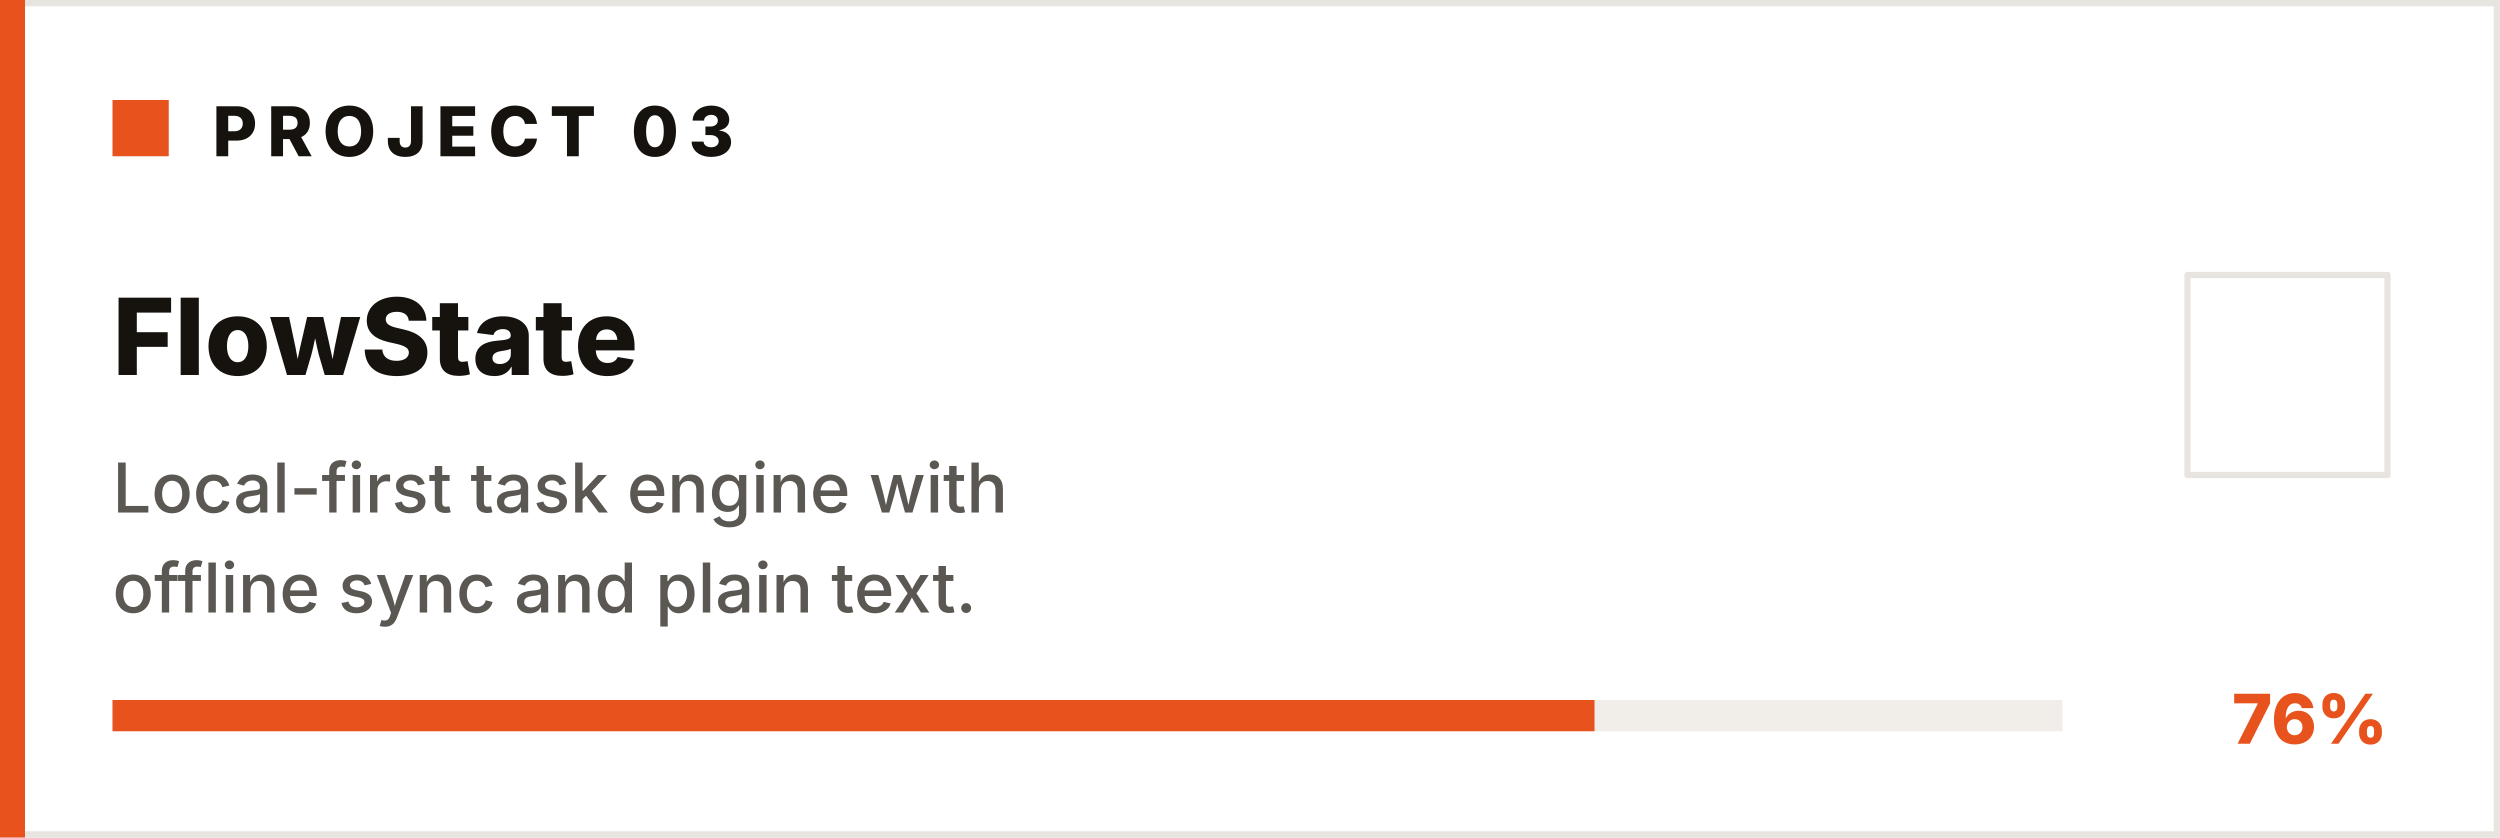
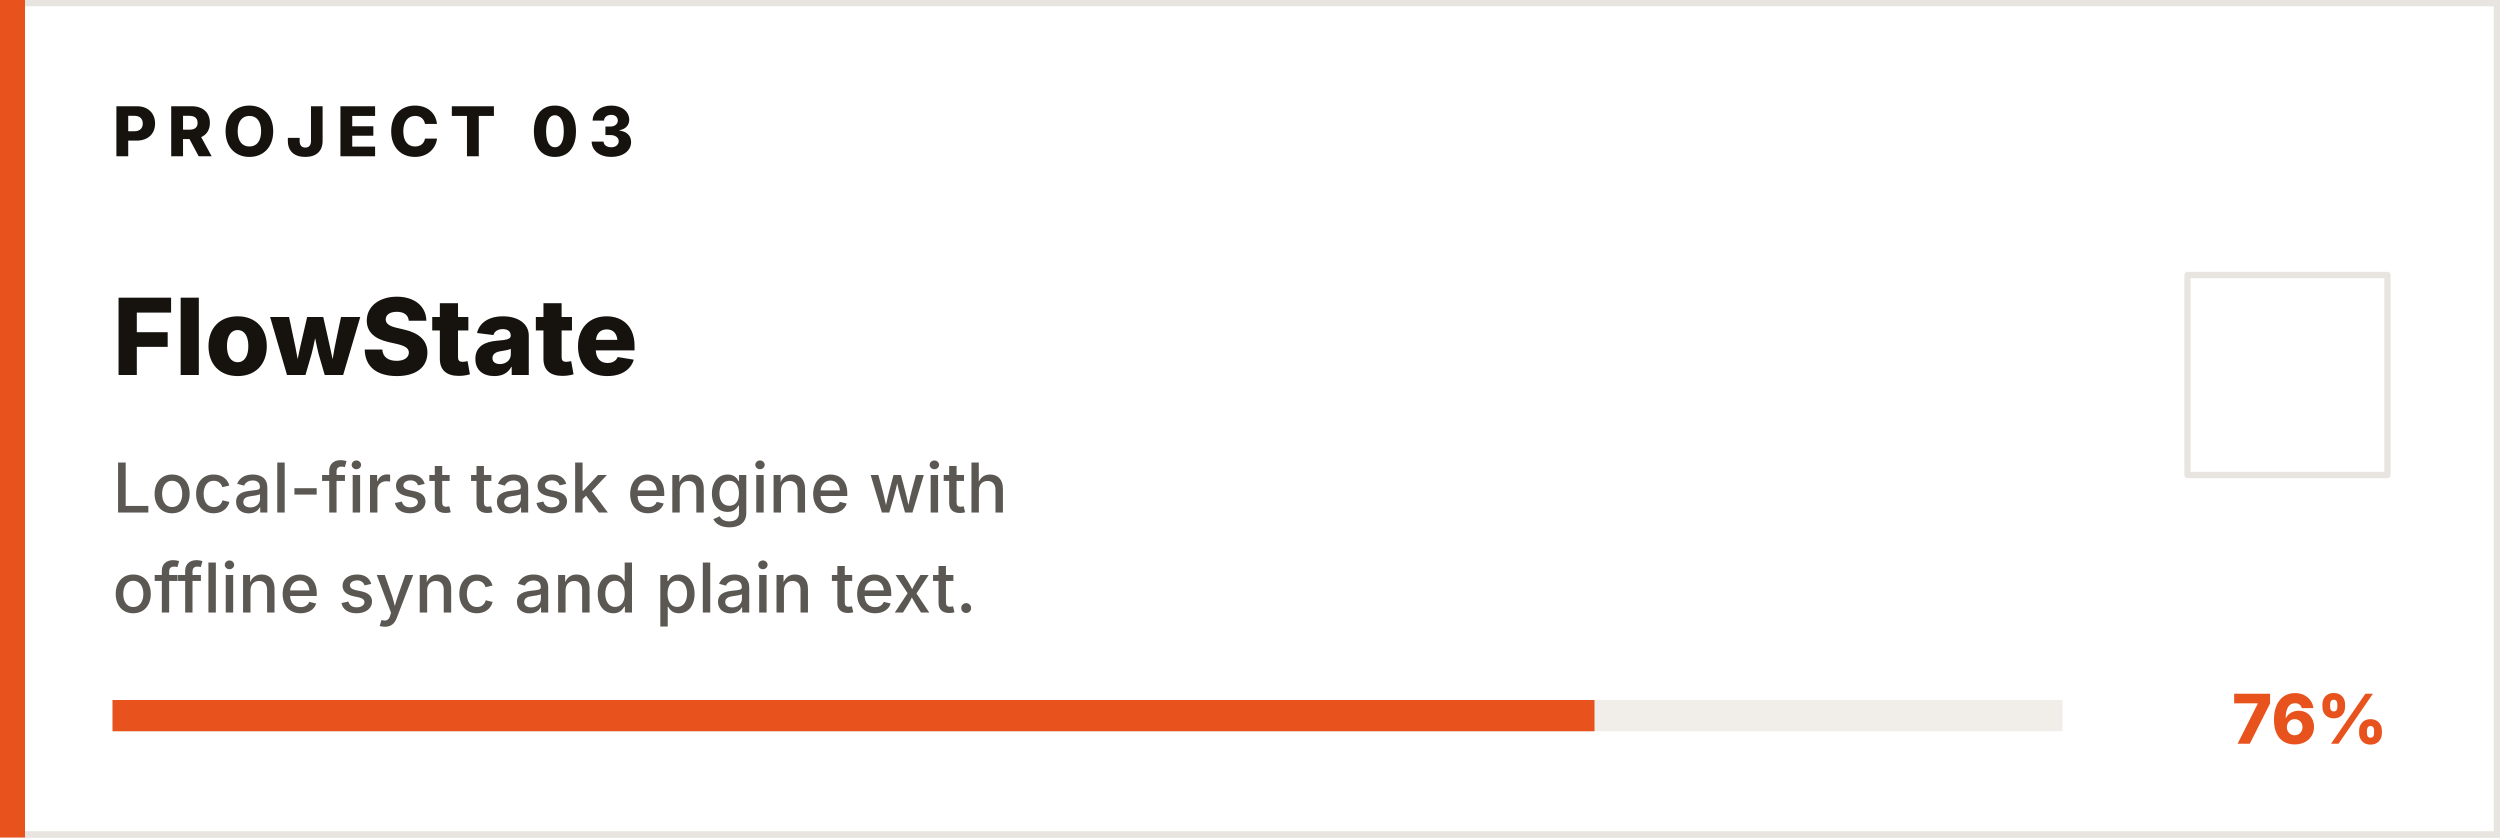
<svg xmlns="http://www.w3.org/2000/svg" width="400" height="134" viewBox="0 0 400 134" role="img">
  <rect x="0.5" y="0.5" width="399" height="133" fill="#ffffff" stroke="#e8e4df" />
  <rect x="0" y="0" width="4" height="134" fill="#e8521c" />
-   <rect x="18" y="16" width="9" height="9" fill="#e8521c" />
-   <text x="34" y="25" font-family="'Inter','Helvetica Neue','Segoe UI',system-ui,Arial,sans-serif" font-size="11" font-weight="800" letter-spacing="1.6" fill="#16130f">PROJECT 03</text>
+   <text x="18" y="25" font-family="'Inter','Helvetica Neue','Segoe UI',system-ui,Arial,sans-serif" font-size="11" font-weight="800" letter-spacing="1.6" fill="#16130f">PROJECT 03</text>
  <text x="18" y="60" font-family="'Inter','Helvetica Neue','Segoe UI',system-ui,Arial,sans-serif" font-size="17" font-weight="800" fill="#16130f">FlowState</text>
  <g transform="translate(350 44)" stroke="#e8521c" stroke-width="2" fill="none" stroke-linecap="round" stroke-linejoin="round">
    <rect width="32" height="32" fill="#fff" stroke="#e8e4df" stroke-width="1" />
    <g transform="translate(7 7) scale(0.9)">M4 6h16 M4 12h10 M4 18h13</g>
  </g>
  <text x="18" y="82" font-family="'Inter','Helvetica Neue','Segoe UI',system-ui,Arial,sans-serif" font-size="11" font-weight="500" fill="#5b5752">Local-first task engine with</text>
  <text x="18" y="98" font-family="'Inter','Helvetica Neue','Segoe UI',system-ui,Arial,sans-serif" font-size="11" font-weight="500" fill="#5b5752">offline sync and plain text.</text>
  <rect x="18" y="112" width="312" height="5" fill="#f1eeea" />
  <rect x="18" y="112" width="237.12" height="5" fill="#e8521c" />
  <text x="382" y="119" font-family="'Inter','Helvetica Neue','Segoe UI',system-ui,Arial,sans-serif" font-size="11" font-weight="800" fill="#e8521c" text-anchor="end">76%</text>
</svg>
